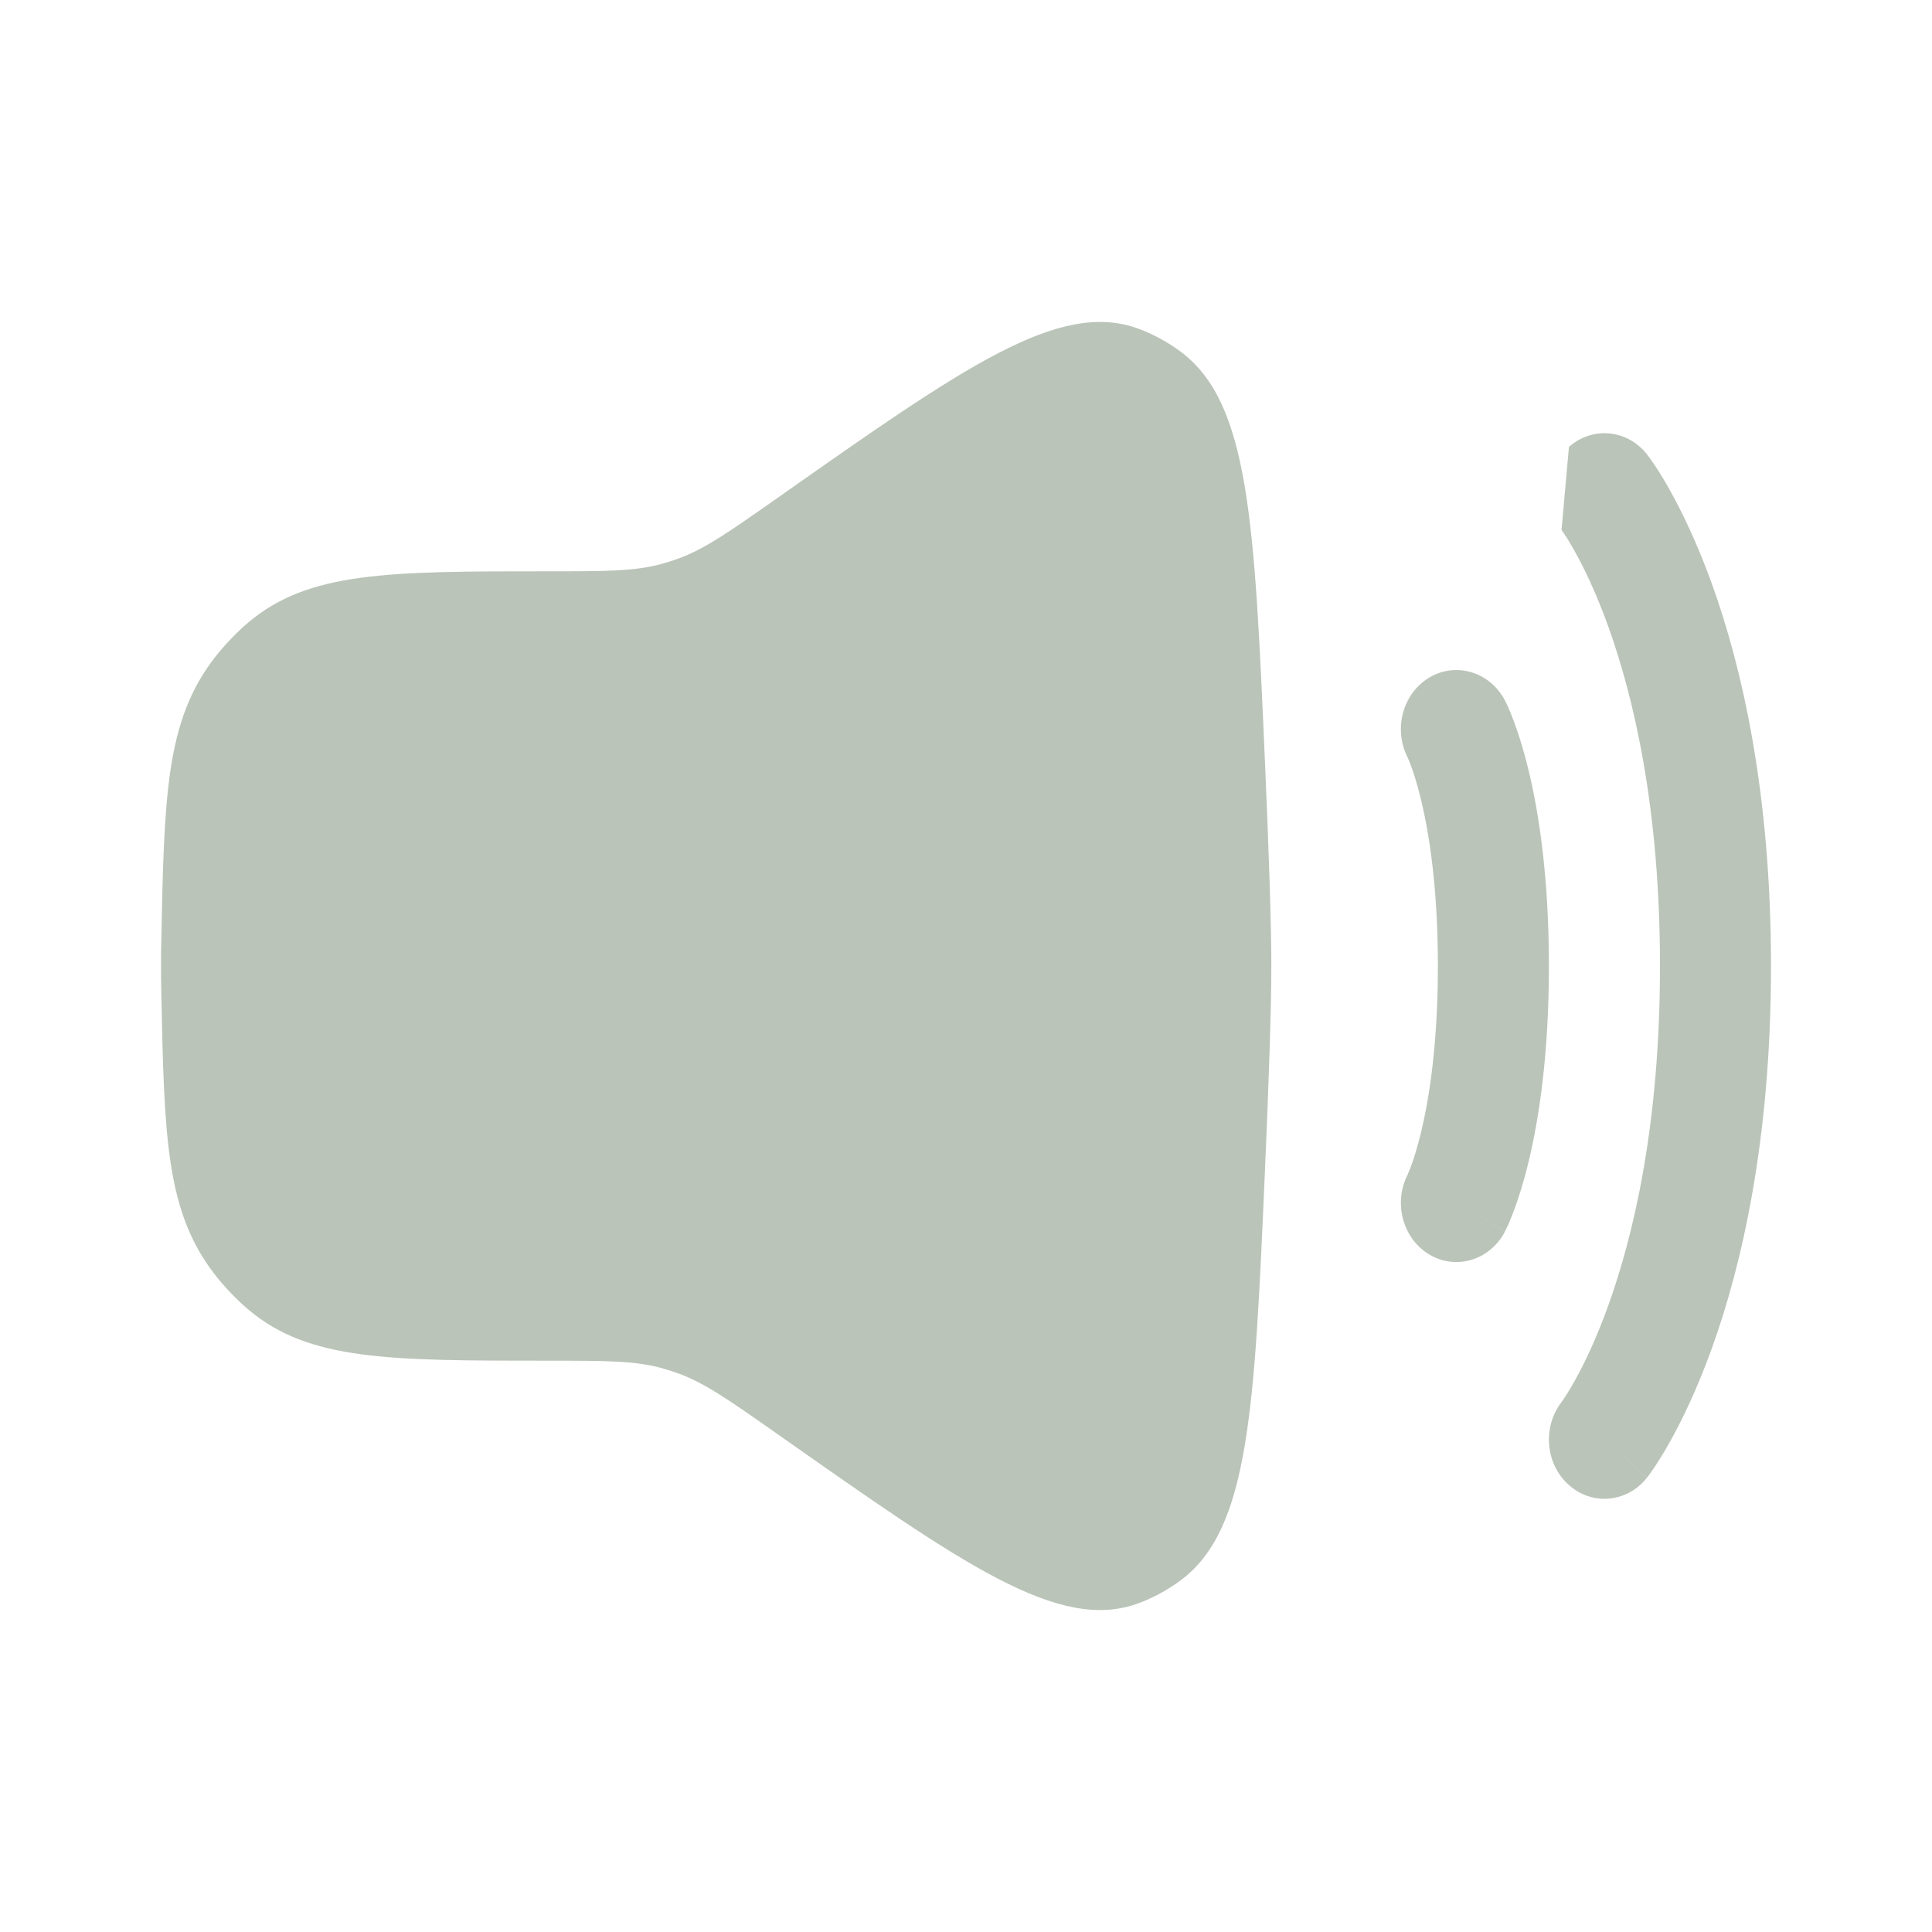
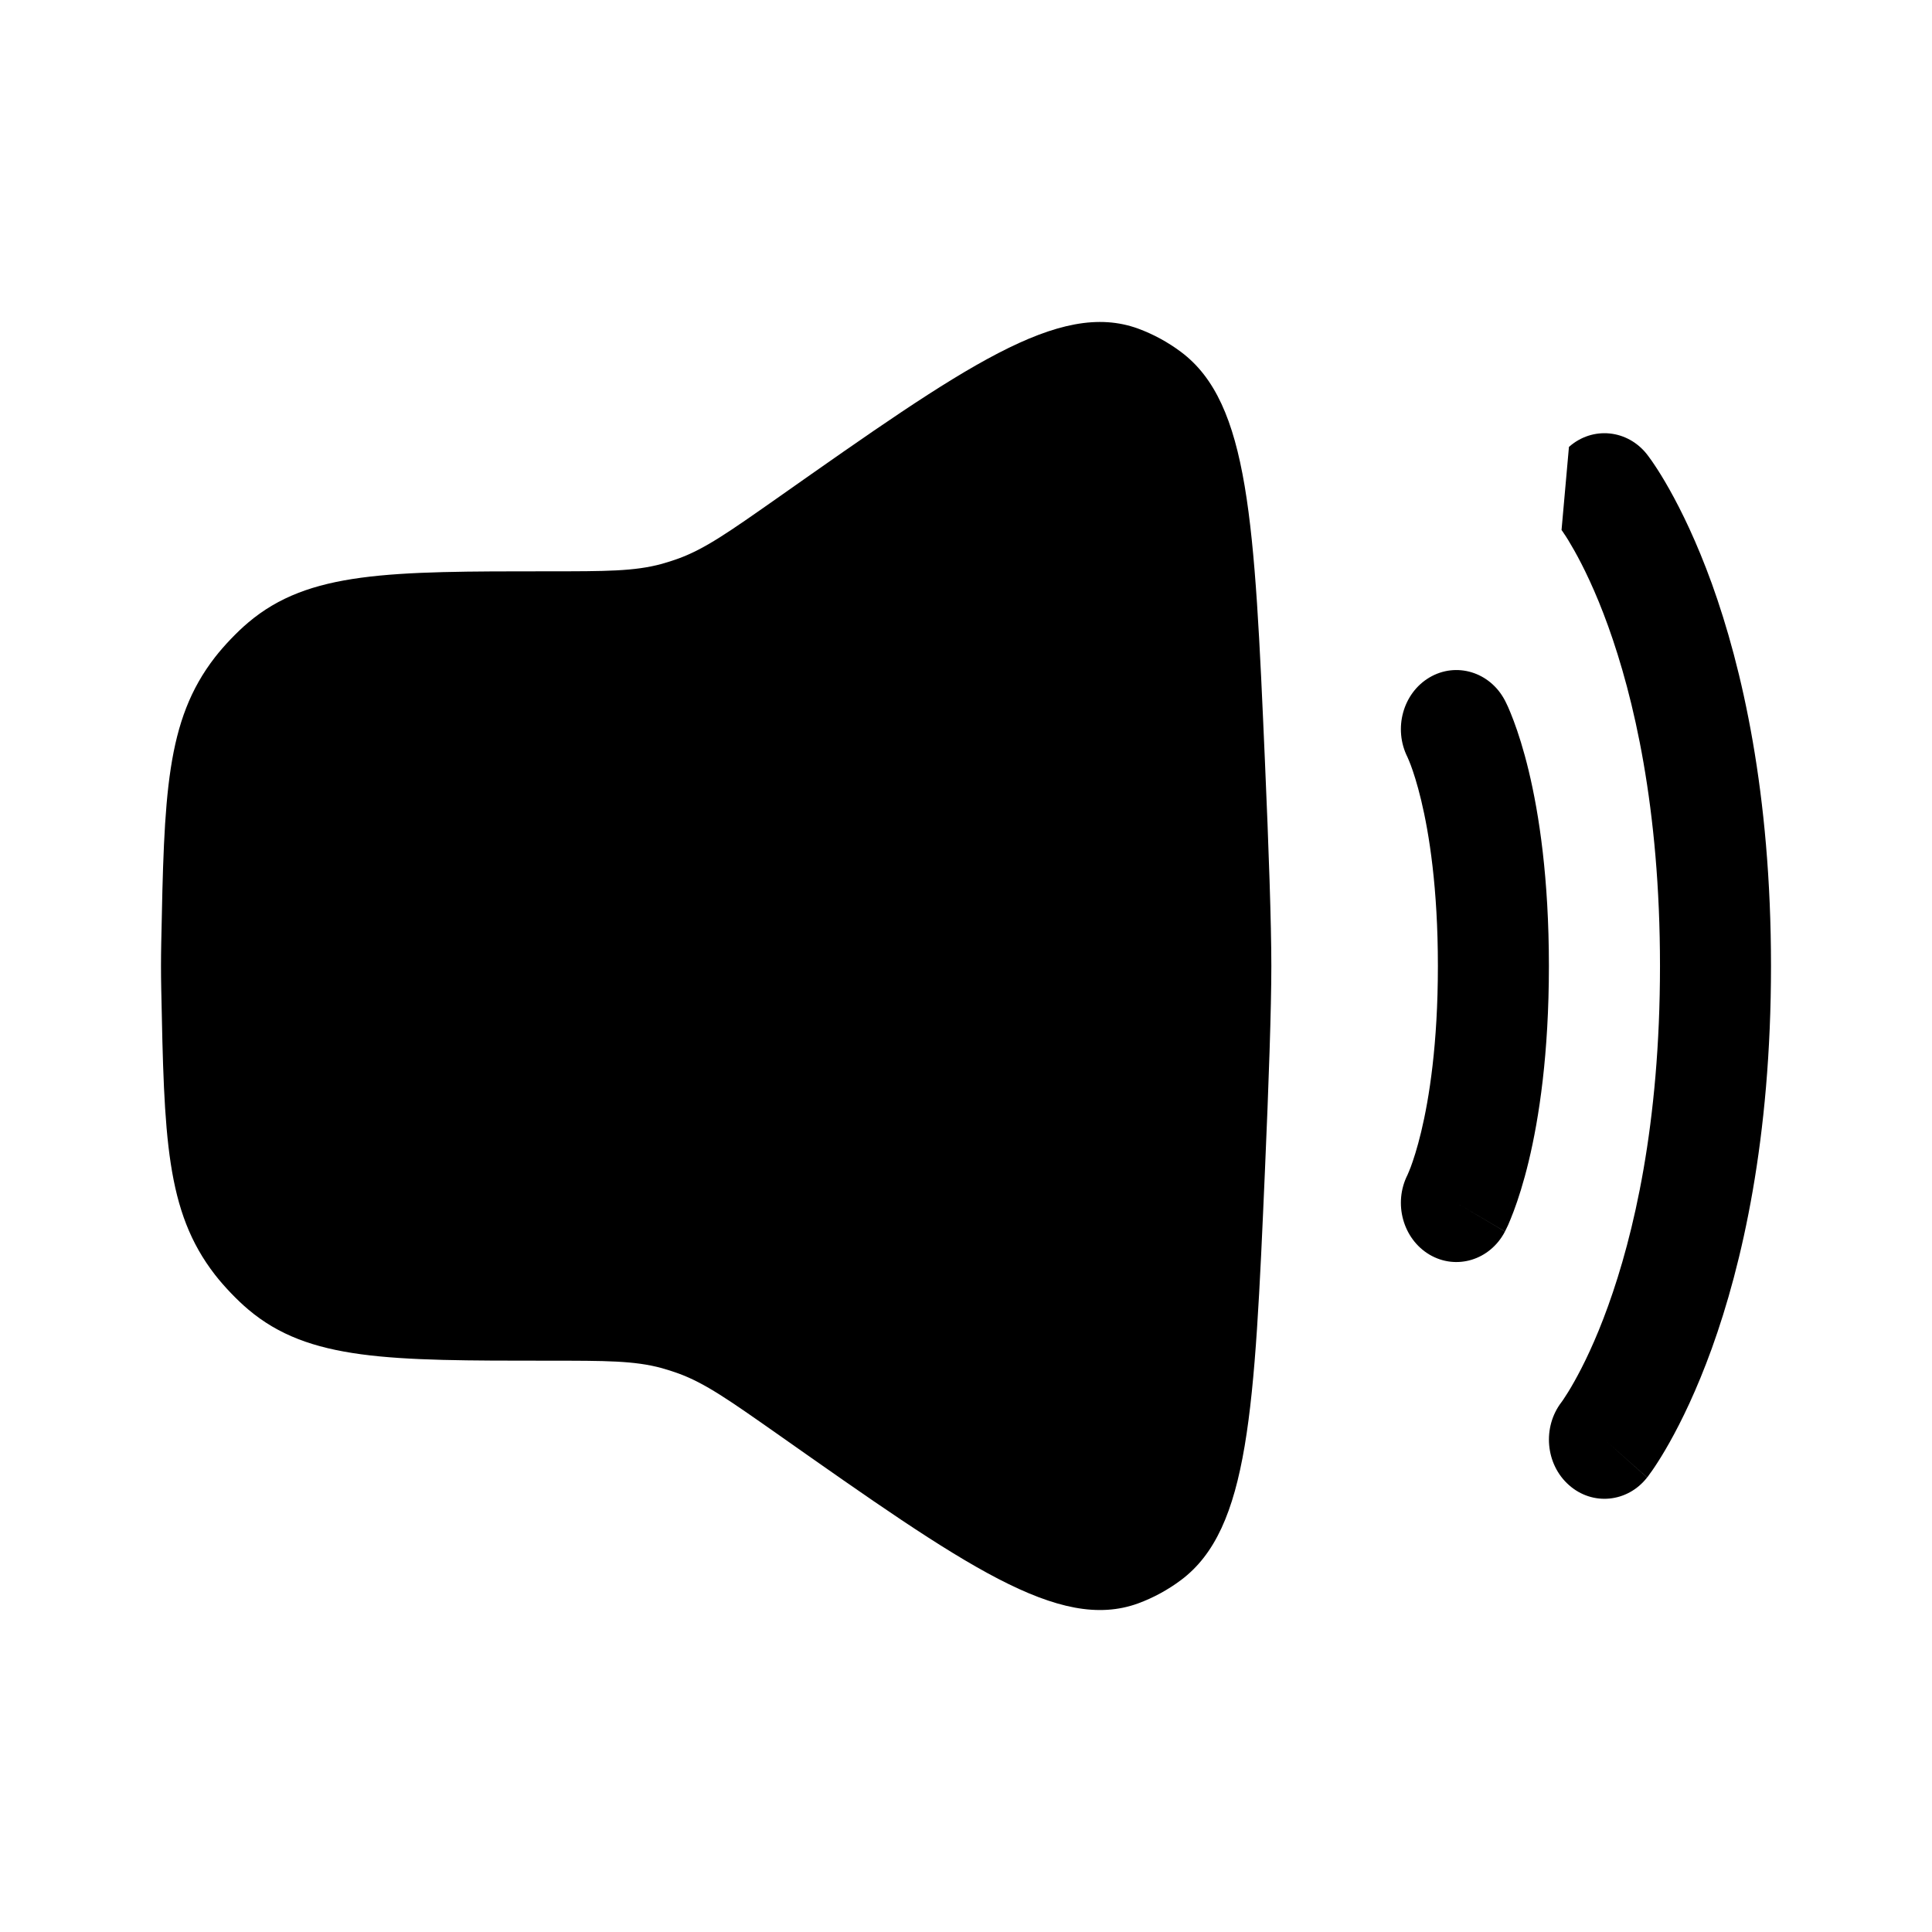
<svg xmlns="http://www.w3.org/2000/svg" width="24" height="24" fill="none" viewBox="0 0 24 24" id="volume-loud">
-   <path fill="#bac4b8" d="M2.003 11.716C2.04 9.873 2.059 8.952 2.671 8.164C2.783 8.02 2.946 7.849 3.084 7.733C3.836 7.097 4.83 7.097 6.817 7.097C7.527 7.097 7.882 7.097 8.22 7.005C8.291 6.985 8.36 6.963 8.429 6.938C8.759 6.817 9.056 6.608 9.649 6.192C11.987 4.547 13.156 3.725 14.138 4.082C14.326 4.151 14.508 4.25 14.671 4.372C15.519 5.007 15.584 6.487 15.713 9.445C15.761 10.541 15.793 11.479 15.793 12C15.793 12.521 15.761 13.459 15.713 14.555C15.584 17.513 15.519 18.993 14.671 19.628C14.508 19.75 14.326 19.849 14.138 19.918C13.156 20.275 11.987 19.453 9.649 17.808C9.056 17.392 8.759 17.183 8.429 17.062C8.36 17.037 8.291 17.015 8.22 16.995C7.882 16.903 7.527 16.903 6.817 16.903C4.83 16.903 3.836 16.903 3.084 16.267C2.946 16.151 2.783 15.98 2.671 15.836C2.059 15.048 2.04 14.127 2.003 12.284C2.001 12.188 2 12.093 2 12C2 11.907 2.001 11.812 2.003 11.716Z" />
-   <path fill="#bac4b8" fill-rule="evenodd" d="M19.49 5.552C19.782 5.292 20.217 5.334 20.461 5.646L19.931 6.117C20.461 5.646 20.461 5.646 20.461 5.646L20.462 5.648 20.463 5.649 20.466 5.653 20.473 5.662C20.478 5.669 20.485 5.678 20.492 5.688 20.508 5.709 20.528 5.738 20.552 5.774 20.6 5.845 20.664 5.947 20.738 6.079 20.887 6.344 21.077 6.731 21.265 7.25 21.64 8.291 22 9.851 22 12 22 14.149 21.64 15.71 21.265 16.75 21.077 17.27 20.887 17.657 20.738 17.922 20.664 18.054 20.6 18.155 20.552 18.227 20.528 18.263 20.508 18.291 20.492 18.312 20.485 18.323 20.478 18.332 20.473 18.339L20.466 18.348 20.463 18.351 20.462 18.353C20.462 18.353 20.461 18.354 19.931 17.883L20.461 18.354C20.217 18.666 19.782 18.708 19.49 18.448 19.198 18.19 19.158 17.729 19.398 17.417 19.398 17.417 19.399 17.415 19.401 17.413 19.406 17.406 19.416 17.393 19.429 17.372 19.457 17.331 19.5 17.263 19.555 17.165 19.665 16.97 19.82 16.659 19.977 16.222 20.291 15.351 20.621 13.97 20.621 12 20.621 10.031 20.291 8.65 19.977 7.778 19.82 7.342 19.665 7.031 19.555 6.836 19.5 6.738 19.457 6.669 19.429 6.629 19.416 6.608 19.406 6.595 19.401 6.588 19.399 6.586 19.398 6.584 19.398 6.584M17.757 8.416C18.09 8.219 18.51 8.347 18.695 8.702L18.092 9.059C18.695 8.702 18.695 8.702 18.695 8.702L18.696 8.703 18.696 8.704 18.698 8.707 18.701 8.714 18.71 8.732C18.717 8.746 18.725 8.763 18.735 8.785 18.753 8.827 18.777 8.884 18.804 8.956 18.858 9.1 18.925 9.305 18.99 9.575 19.12 10.115 19.241 10.912 19.241 12 19.241 13.089 19.12 13.886 18.99 14.426 18.925 14.696 18.858 14.901 18.804 15.045 18.777 15.117 18.753 15.174 18.735 15.216 18.725 15.237 18.717 15.255 18.71 15.268L18.701 15.286 18.698 15.293 18.696 15.296 18.696 15.298C18.696 15.298 18.695 15.299 18.092 14.942L18.695 15.299C18.51 15.654 18.09 15.782 17.757 15.585 17.427 15.389 17.306 14.947 17.485 14.594L17.489 14.584C17.495 14.57 17.508 14.541 17.524 14.499 17.556 14.413 17.604 14.269 17.654 14.061 17.754 13.645 17.862 12.971 17.862 12 17.862 11.03 17.754 10.356 17.654 9.94 17.604 9.732 17.556 9.587 17.524 9.502 17.508 9.459 17.495 9.431 17.489 9.417L17.485 9.407C17.306 9.053 17.427 8.611 17.757 8.416z" clip-rule="evenodd" />
+   <path fill="currentColor" d="M2.003 11.716C2.04 9.873 2.059 8.952 2.671 8.164C2.783 8.02 2.946 7.849 3.084 7.733C3.836 7.097 4.83 7.097 6.817 7.097C7.527 7.097 7.882 7.097 8.22 7.005C8.291 6.985 8.36 6.963 8.429 6.938C8.759 6.817 9.056 6.608 9.649 6.192C11.987 4.547 13.156 3.725 14.138 4.082C14.326 4.151 14.508 4.25 14.671 4.372C15.519 5.007 15.584 6.487 15.713 9.445C15.761 10.541 15.793 11.479 15.793 12C15.793 12.521 15.761 13.459 15.713 14.555C15.584 17.513 15.519 18.993 14.671 19.628C14.508 19.75 14.326 19.849 14.138 19.918C13.156 20.275 11.987 19.453 9.649 17.808C9.056 17.392 8.759 17.183 8.429 17.062C8.36 17.037 8.291 17.015 8.22 16.995C7.882 16.903 7.527 16.903 6.817 16.903C4.83 16.903 3.836 16.903 3.084 16.267C2.946 16.151 2.783 15.98 2.671 15.836C2.059 15.048 2.04 14.127 2.003 12.284C2.001 12.188 2 12.093 2 12C2 11.907 2.001 11.812 2.003 11.716Z" />
+   <path fill="currentColor" fill-rule="evenodd" d="M19.49 5.552C19.782 5.292 20.217 5.334 20.461 5.646L19.931 6.117C20.461 5.646 20.461 5.646 20.461 5.646L20.462 5.648 20.463 5.649 20.466 5.653 20.473 5.662C20.478 5.669 20.485 5.678 20.492 5.688 20.508 5.709 20.528 5.738 20.552 5.774 20.6 5.845 20.664 5.947 20.738 6.079 20.887 6.344 21.077 6.731 21.265 7.25 21.64 8.291 22 9.851 22 12 22 14.149 21.64 15.71 21.265 16.75 21.077 17.27 20.887 17.657 20.738 17.922 20.664 18.054 20.6 18.155 20.552 18.227 20.528 18.263 20.508 18.291 20.492 18.312 20.485 18.323 20.478 18.332 20.473 18.339L20.466 18.348 20.463 18.351 20.462 18.353C20.462 18.353 20.461 18.354 19.931 17.883L20.461 18.354C20.217 18.666 19.782 18.708 19.49 18.448 19.198 18.19 19.158 17.729 19.398 17.417 19.398 17.417 19.399 17.415 19.401 17.413 19.406 17.406 19.416 17.393 19.429 17.372 19.457 17.331 19.5 17.263 19.555 17.165 19.665 16.97 19.82 16.659 19.977 16.222 20.291 15.351 20.621 13.97 20.621 12 20.621 10.031 20.291 8.65 19.977 7.778 19.82 7.342 19.665 7.031 19.555 6.836 19.5 6.738 19.457 6.669 19.429 6.629 19.416 6.608 19.406 6.595 19.401 6.588 19.399 6.586 19.398 6.584 19.398 6.584M17.757 8.416C18.09 8.219 18.51 8.347 18.695 8.702L18.092 9.059C18.695 8.702 18.695 8.702 18.695 8.702L18.696 8.703 18.696 8.704 18.698 8.707 18.701 8.714 18.71 8.732C18.717 8.746 18.725 8.763 18.735 8.785 18.753 8.827 18.777 8.884 18.804 8.956 18.858 9.1 18.925 9.305 18.99 9.575 19.12 10.115 19.241 10.912 19.241 12 19.241 13.089 19.12 13.886 18.99 14.426 18.925 14.696 18.858 14.901 18.804 15.045 18.777 15.117 18.753 15.174 18.735 15.216 18.725 15.237 18.717 15.255 18.71 15.268L18.701 15.286 18.698 15.293 18.696 15.296 18.696 15.298C18.696 15.298 18.695 15.299 18.092 14.942L18.695 15.299C18.51 15.654 18.09 15.782 17.757 15.585 17.427 15.389 17.306 14.947 17.485 14.594L17.489 14.584C17.495 14.57 17.508 14.541 17.524 14.499 17.556 14.413 17.604 14.269 17.654 14.061 17.754 13.645 17.862 12.971 17.862 12 17.862 11.03 17.754 10.356 17.654 9.94 17.604 9.732 17.556 9.587 17.524 9.502 17.508 9.459 17.495 9.431 17.489 9.417L17.485 9.407C17.306 9.053 17.427 8.611 17.757 8.416z" clip-rule="evenodd" />
</svg>
